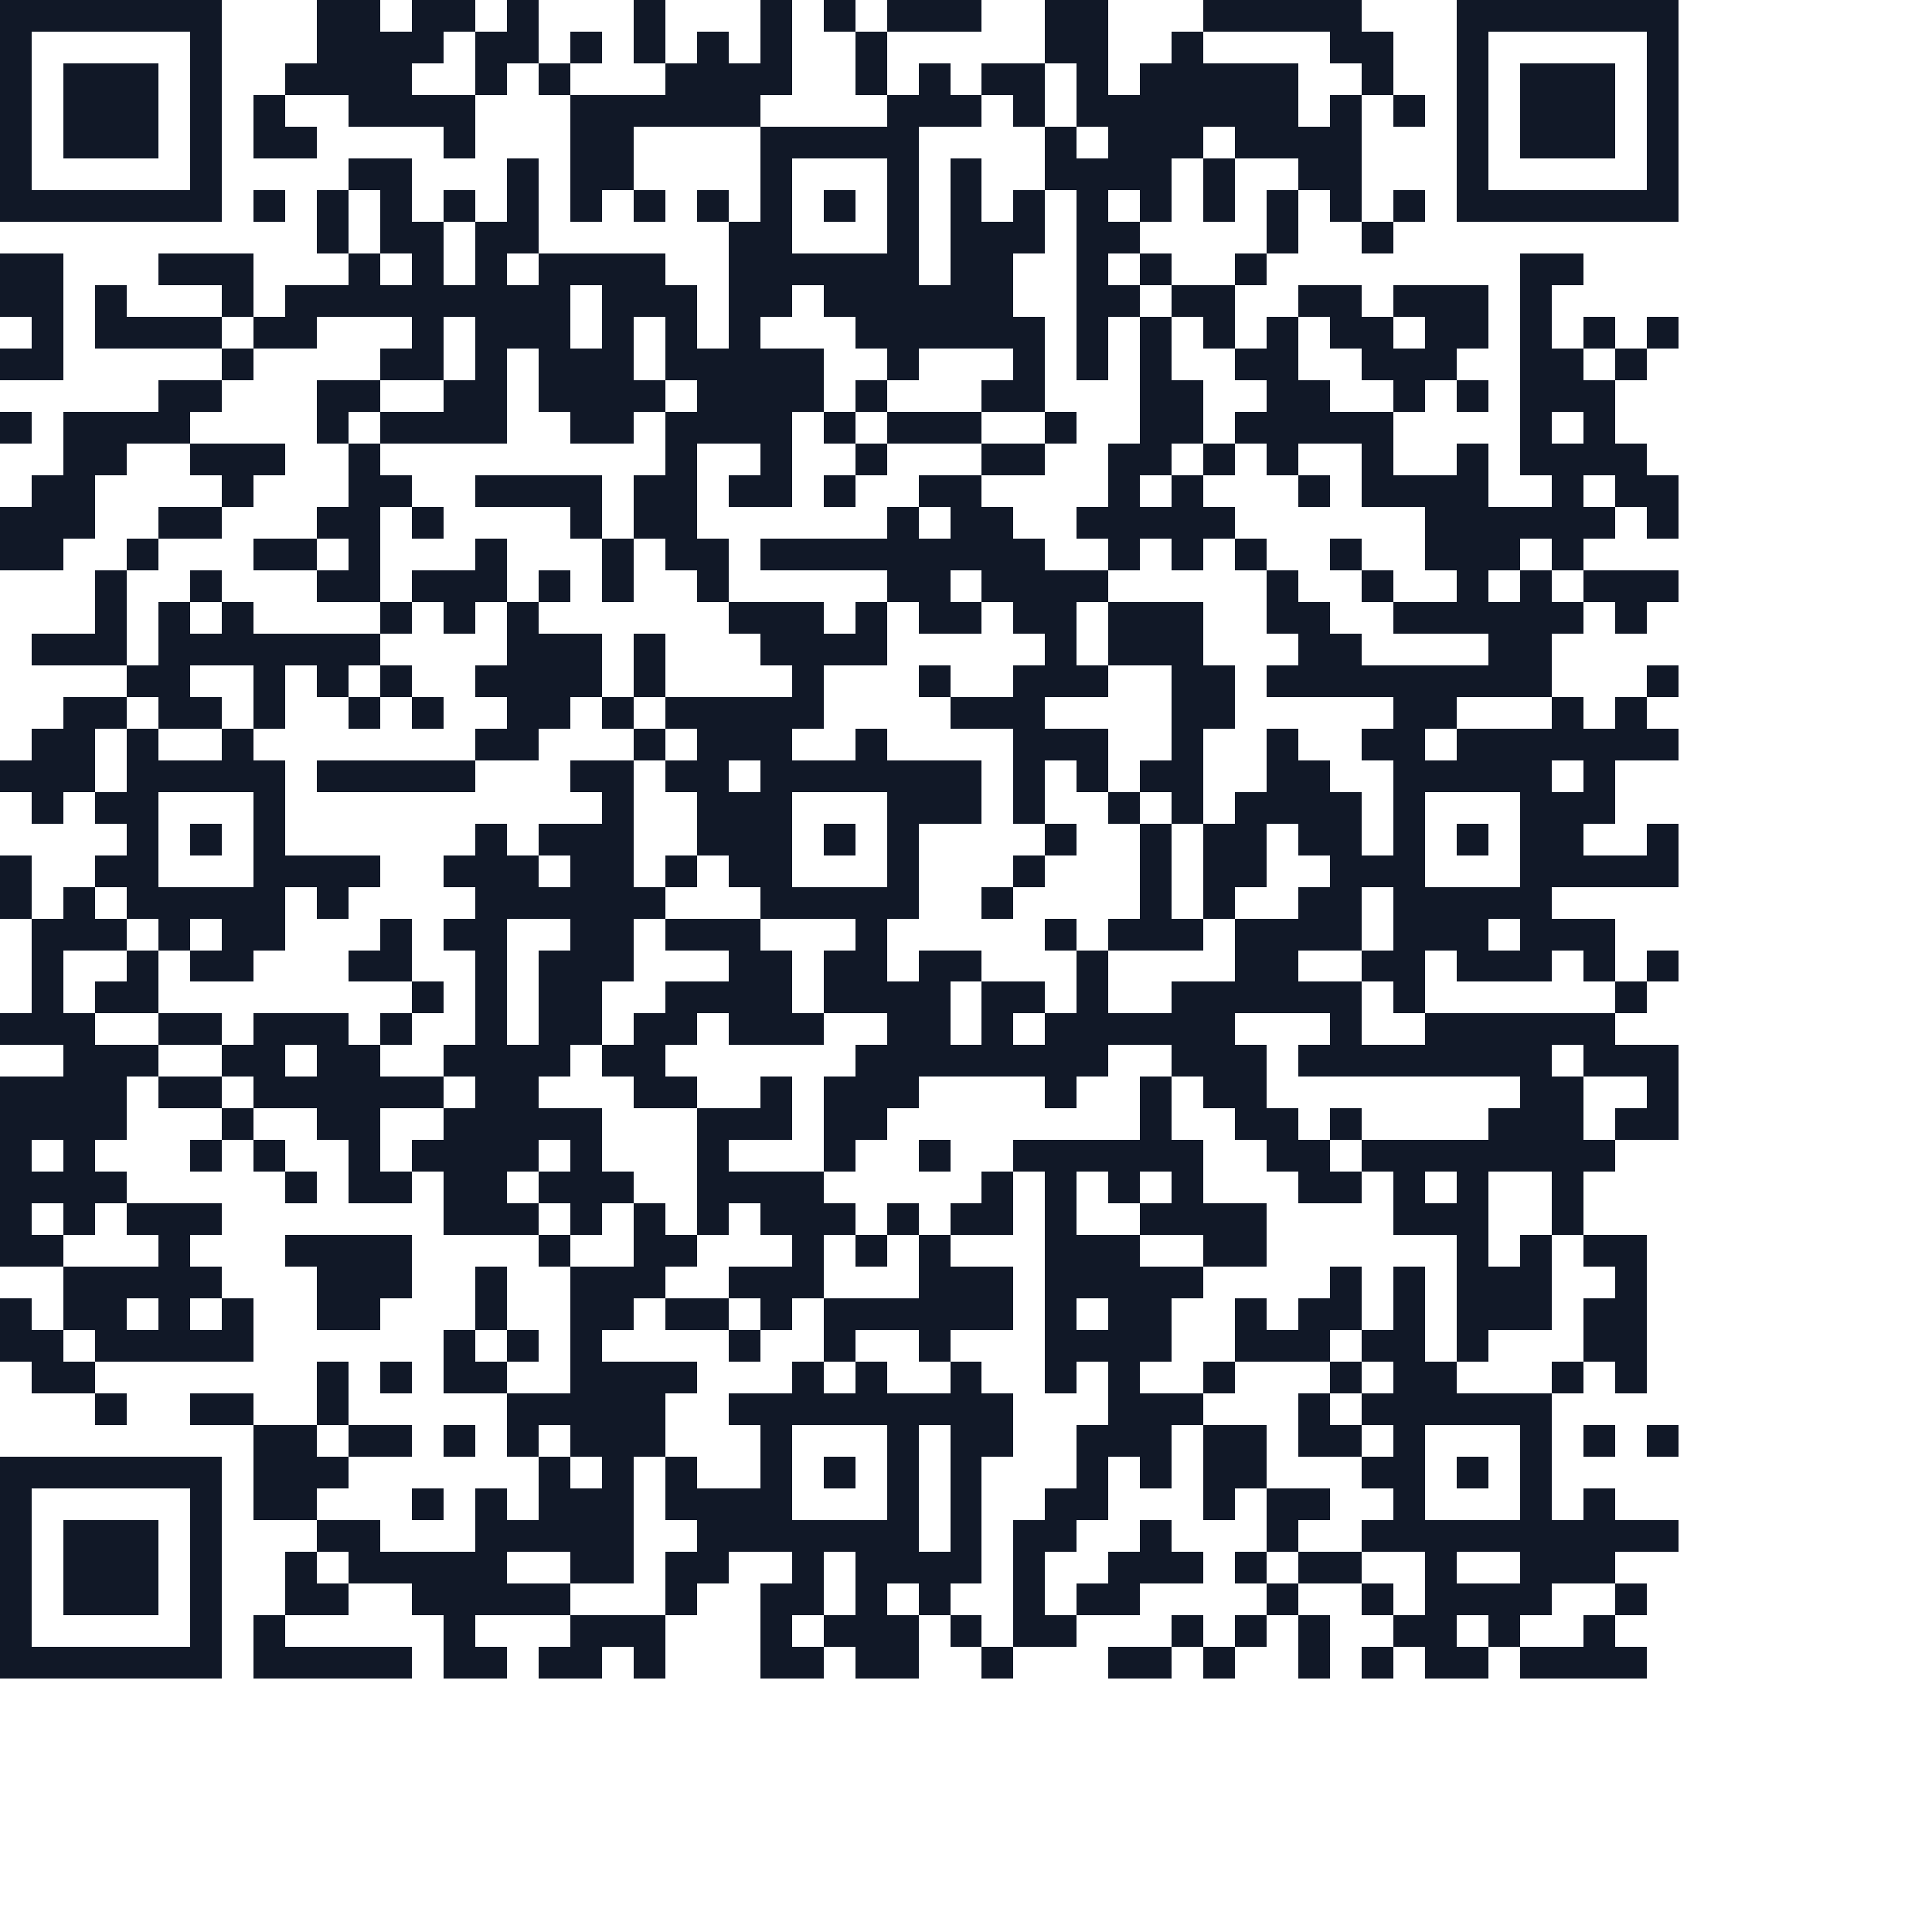
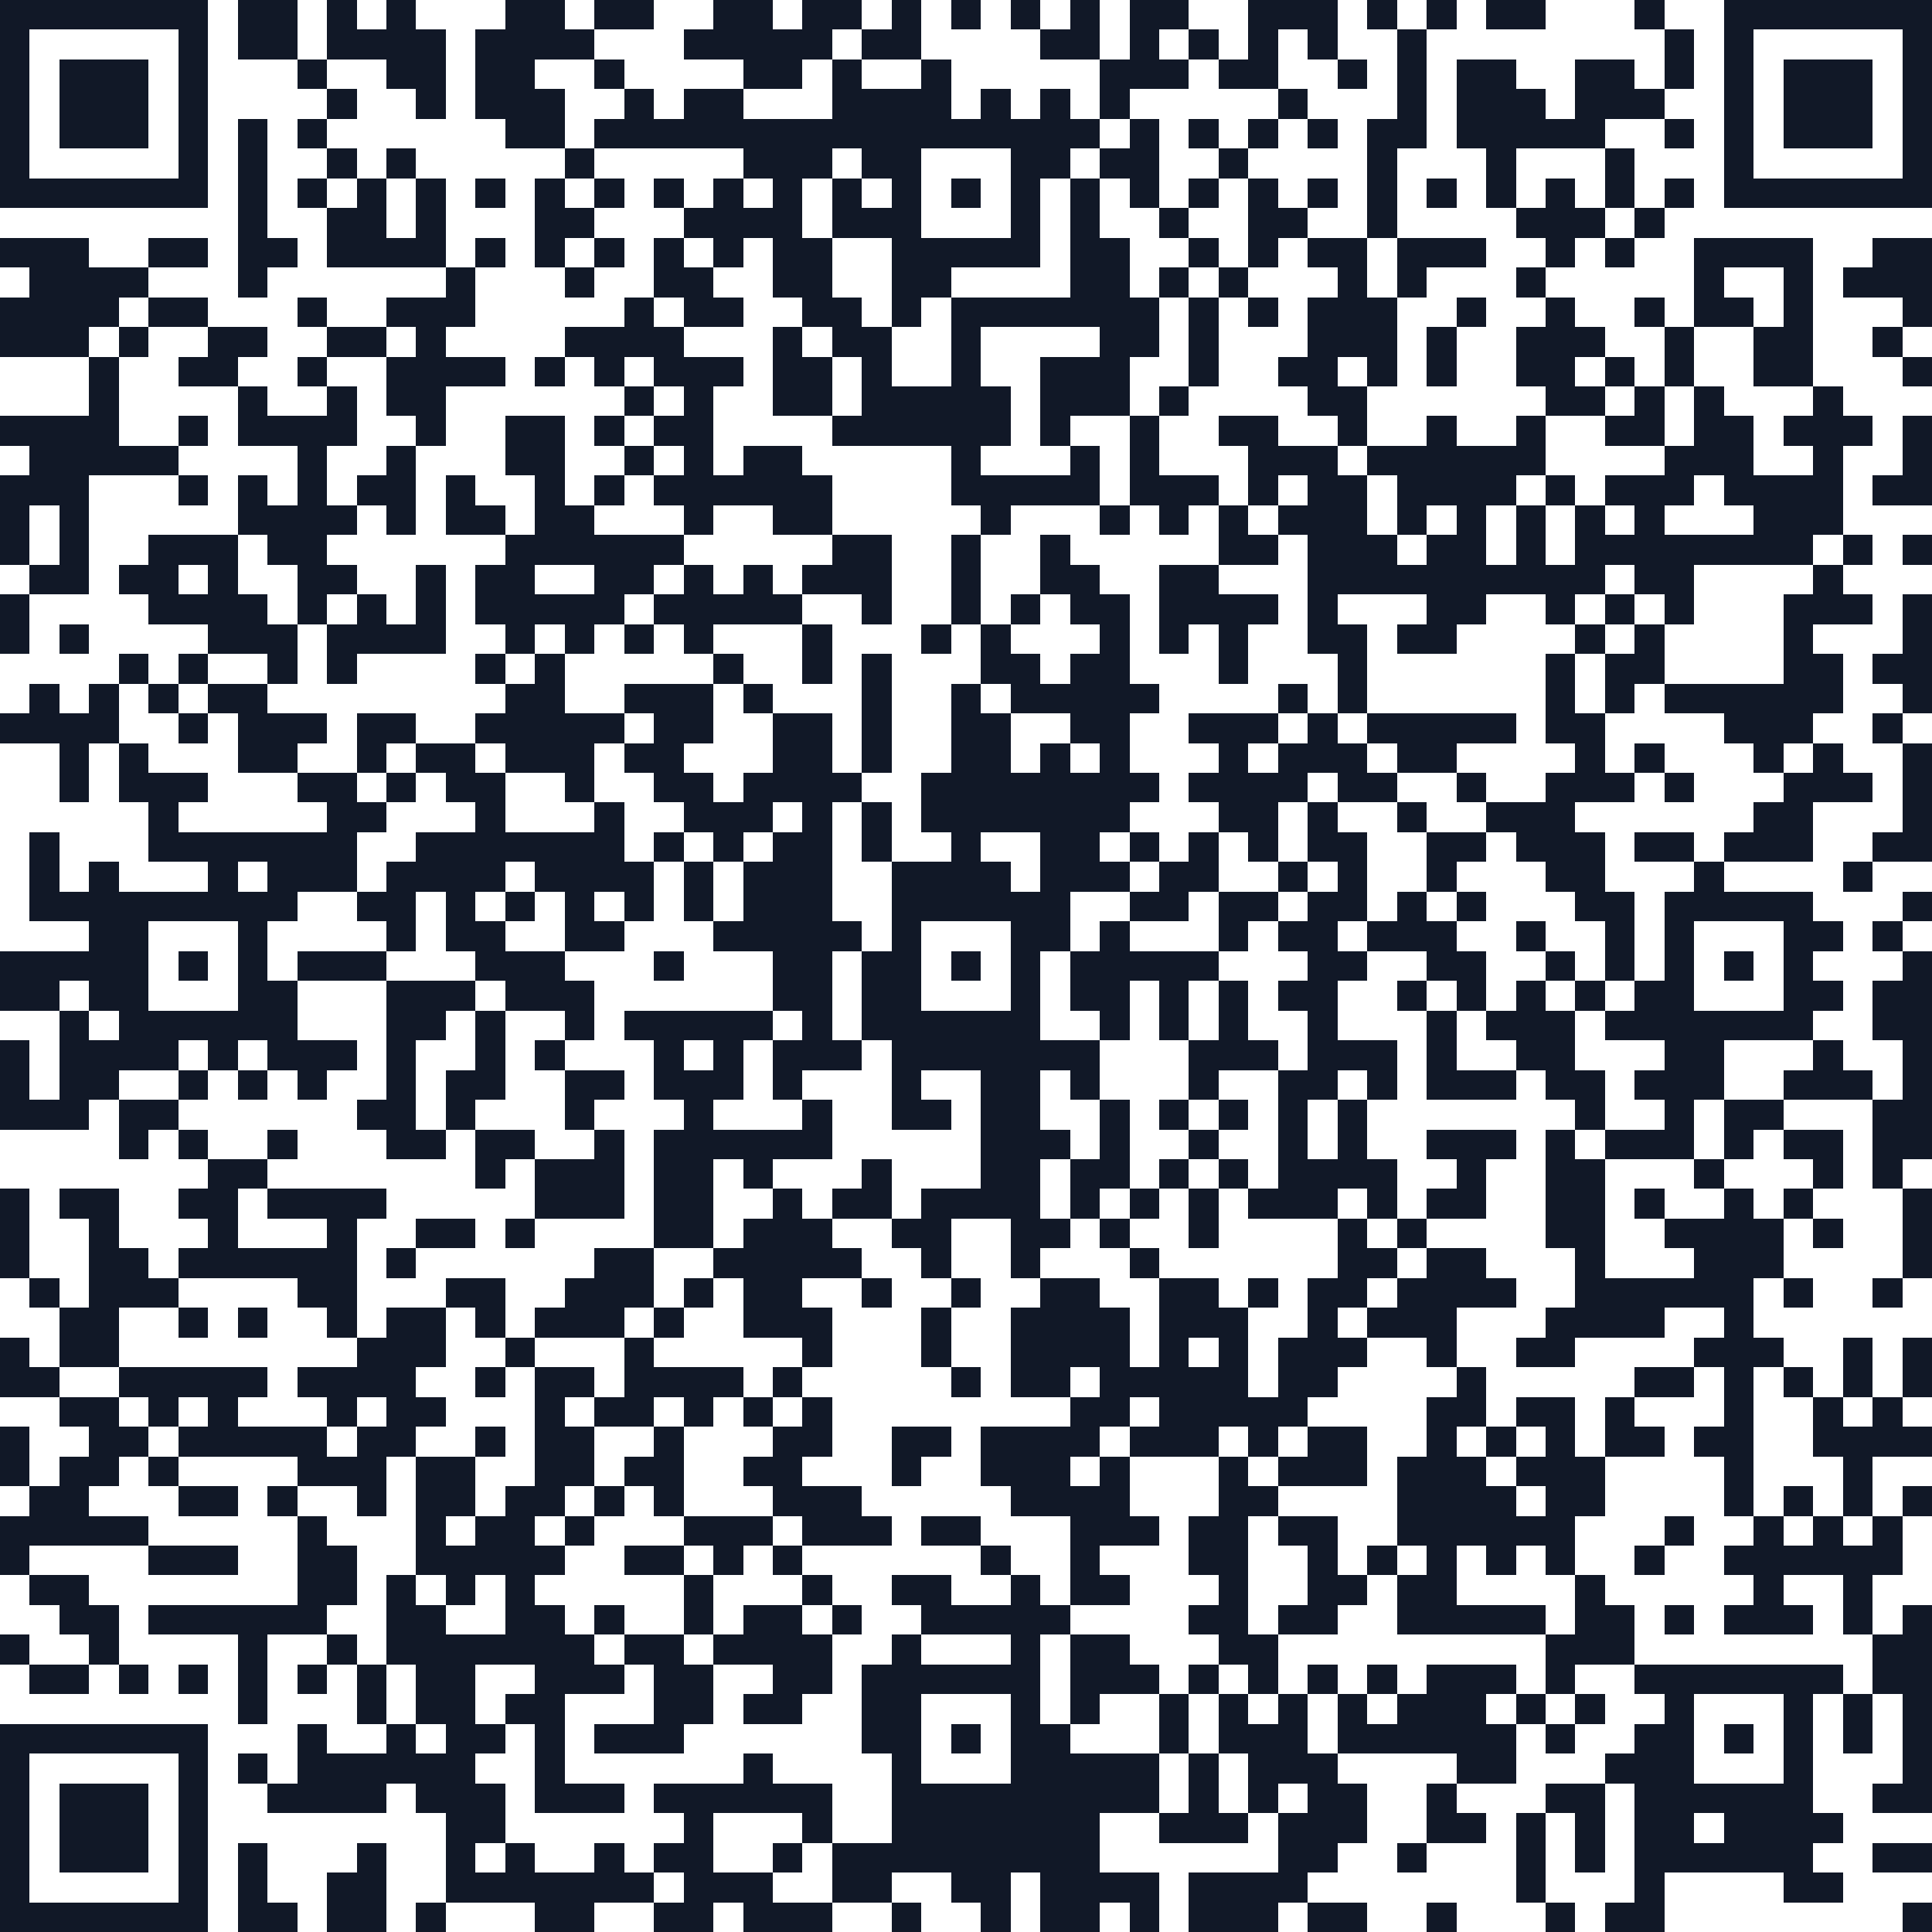
- <svg xmlns="http://www.w3.org/2000/svg" viewBox="0 0 61 61" shape-rendering="crispEdges" role="img" aria-label="vCard QR code for Marcos Thomassen Povoa">
-   <rect width="61" height="61" fill="#fff" />
-   <path d="M0 0h7v1h-7zM10 0h2v1h-2zM13 0h2v1h-2zM16 0h1v1h-1zM20 0h1v1h-1zM24 0h1v1h-1zM26 0h1v1h-1zM28 0h3v1h-3zM33 0h2v1h-2zM38 0h5v1h-5zM46 0h7v1h-7zM0 1h1v1h-1zM6 1h1v1h-1zM10 1h4v1h-4zM15 1h2v1h-2zM18 1h1v1h-1zM20 1h1v1h-1zM22 1h1v1h-1zM24 1h1v1h-1zM27 1h1v1h-1zM33 1h2v1h-2zM37 1h1v1h-1zM42 1h2v1h-2zM46 1h1v1h-1zM52 1h1v1h-1zM0 2h1v1h-1zM2 2h3v1h-3zM6 2h1v1h-1zM9 2h4v1h-4zM15 2h1v1h-1zM17 2h1v1h-1zM21 2h4v1h-4zM27 2h1v1h-1zM29 2h1v1h-1zM31 2h2v1h-2zM34 2h1v1h-1zM36 2h5v1h-5zM43 2h1v1h-1zM46 2h1v1h-1zM48 2h3v1h-3zM52 2h1v1h-1zM0 3h1v1h-1zM2 3h3v1h-3zM6 3h1v1h-1zM8 3h1v1h-1zM11 3h4v1h-4zM18 3h6v1h-6zM28 3h3v1h-3zM32 3h1v1h-1zM34 3h7v1h-7zM42 3h1v1h-1zM44 3h1v1h-1zM46 3h1v1h-1zM48 3h3v1h-3zM52 3h1v1h-1zM0 4h1v1h-1zM2 4h3v1h-3zM6 4h1v1h-1zM8 4h2v1h-2zM14 4h1v1h-1zM18 4h2v1h-2zM24 4h5v1h-5zM33 4h1v1h-1zM35 4h3v1h-3zM39 4h4v1h-4zM46 4h1v1h-1zM48 4h3v1h-3zM52 4h1v1h-1zM0 5h1v1h-1zM6 5h1v1h-1zM11 5h2v1h-2zM16 5h1v1h-1zM18 5h2v1h-2zM24 5h1v1h-1zM28 5h1v1h-1zM30 5h1v1h-1zM33 5h4v1h-4zM38 5h1v1h-1zM41 5h2v1h-2zM46 5h1v1h-1zM52 5h1v1h-1zM0 6h7v1h-7zM8 6h1v1h-1zM10 6h1v1h-1zM12 6h1v1h-1zM14 6h1v1h-1zM16 6h1v1h-1zM18 6h1v1h-1zM20 6h1v1h-1zM22 6h1v1h-1zM24 6h1v1h-1zM26 6h1v1h-1zM28 6h1v1h-1zM30 6h1v1h-1zM32 6h1v1h-1zM34 6h1v1h-1zM36 6h1v1h-1zM38 6h1v1h-1zM40 6h1v1h-1zM42 6h1v1h-1zM44 6h1v1h-1zM46 6h7v1h-7zM10 7h1v1h-1zM12 7h2v1h-2zM15 7h2v1h-2zM23 7h2v1h-2zM28 7h1v1h-1zM30 7h3v1h-3zM34 7h2v1h-2zM40 7h1v1h-1zM43 7h1v1h-1zM0 8h2v1h-2zM5 8h3v1h-3zM11 8h1v1h-1zM13 8h1v1h-1zM15 8h1v1h-1zM17 8h4v1h-4zM23 8h6v1h-6zM30 8h2v1h-2zM34 8h1v1h-1zM36 8h1v1h-1zM39 8h1v1h-1zM48 8h2v1h-2zM0 9h2v1h-2zM3 9h1v1h-1zM7 9h1v1h-1zM9 9h9v1h-9zM19 9h3v1h-3zM23 9h2v1h-2zM26 9h6v1h-6zM34 9h2v1h-2zM37 9h2v1h-2zM41 9h2v1h-2zM44 9h3v1h-3zM48 9h1v1h-1zM1 10h1v1h-1zM3 10h4v1h-4zM8 10h2v1h-2zM13 10h1v1h-1zM15 10h3v1h-3zM19 10h1v1h-1zM21 10h1v1h-1zM23 10h1v1h-1zM27 10h6v1h-6zM34 10h1v1h-1zM36 10h1v1h-1zM38 10h1v1h-1zM40 10h1v1h-1zM42 10h2v1h-2zM45 10h2v1h-2zM48 10h1v1h-1zM50 10h1v1h-1zM52 10h1v1h-1zM0 11h2v1h-2zM7 11h1v1h-1zM12 11h2v1h-2zM15 11h1v1h-1zM17 11h3v1h-3zM21 11h5v1h-5zM28 11h1v1h-1zM32 11h1v1h-1zM34 11h1v1h-1zM36 11h1v1h-1zM39 11h2v1h-2zM43 11h3v1h-3zM48 11h2v1h-2zM51 11h1v1h-1zM5 12h2v1h-2zM10 12h2v1h-2zM14 12h2v1h-2zM17 12h4v1h-4zM22 12h4v1h-4zM27 12h1v1h-1zM31 12h2v1h-2zM36 12h2v1h-2zM40 12h2v1h-2zM44 12h1v1h-1zM46 12h1v1h-1zM48 12h3v1h-3zM0 13h1v1h-1zM2 13h4v1h-4zM10 13h1v1h-1zM12 13h4v1h-4zM18 13h2v1h-2zM21 13h4v1h-4zM26 13h1v1h-1zM28 13h3v1h-3zM33 13h1v1h-1zM36 13h2v1h-2zM39 13h5v1h-5zM48 13h1v1h-1zM50 13h1v1h-1zM2 14h2v1h-2zM6 14h3v1h-3zM11 14h1v1h-1zM21 14h1v1h-1zM24 14h1v1h-1zM27 14h1v1h-1zM31 14h2v1h-2zM35 14h2v1h-2zM38 14h1v1h-1zM40 14h1v1h-1zM43 14h1v1h-1zM46 14h1v1h-1zM48 14h4v1h-4zM1 15h2v1h-2zM7 15h1v1h-1zM11 15h2v1h-2zM15 15h4v1h-4zM20 15h2v1h-2zM23 15h2v1h-2zM26 15h1v1h-1zM29 15h2v1h-2zM35 15h1v1h-1zM37 15h1v1h-1zM41 15h1v1h-1zM43 15h4v1h-4zM49 15h1v1h-1zM51 15h2v1h-2zM0 16h3v1h-3zM5 16h2v1h-2zM10 16h2v1h-2zM13 16h1v1h-1zM18 16h1v1h-1zM20 16h2v1h-2zM28 16h1v1h-1zM30 16h2v1h-2zM34 16h5v1h-5zM45 16h6v1h-6zM52 16h1v1h-1zM0 17h2v1h-2zM4 17h1v1h-1zM8 17h2v1h-2zM11 17h1v1h-1zM15 17h1v1h-1zM19 17h1v1h-1zM21 17h2v1h-2zM24 17h9v1h-9zM35 17h1v1h-1zM37 17h1v1h-1zM39 17h1v1h-1zM42 17h1v1h-1zM45 17h3v1h-3zM49 17h1v1h-1zM3 18h1v1h-1zM6 18h1v1h-1zM10 18h2v1h-2zM13 18h3v1h-3zM17 18h1v1h-1zM19 18h1v1h-1zM22 18h1v1h-1zM28 18h2v1h-2zM31 18h4v1h-4zM40 18h1v1h-1zM43 18h1v1h-1zM46 18h1v1h-1zM48 18h1v1h-1zM50 18h3v1h-3zM3 19h1v1h-1zM5 19h1v1h-1zM7 19h1v1h-1zM12 19h1v1h-1zM14 19h1v1h-1zM16 19h1v1h-1zM23 19h3v1h-3zM27 19h1v1h-1zM29 19h2v1h-2zM32 19h2v1h-2zM35 19h3v1h-3zM40 19h2v1h-2zM44 19h6v1h-6zM51 19h1v1h-1zM1 20h3v1h-3zM5 20h7v1h-7zM16 20h3v1h-3zM20 20h1v1h-1zM24 20h4v1h-4zM33 20h1v1h-1zM35 20h3v1h-3zM41 20h2v1h-2zM47 20h2v1h-2zM4 21h2v1h-2zM8 21h1v1h-1zM10 21h1v1h-1zM12 21h1v1h-1zM15 21h4v1h-4zM20 21h1v1h-1zM25 21h1v1h-1zM29 21h1v1h-1zM32 21h3v1h-3zM37 21h2v1h-2zM40 21h9v1h-9zM52 21h1v1h-1zM2 22h2v1h-2zM5 22h2v1h-2zM8 22h1v1h-1zM11 22h1v1h-1zM13 22h1v1h-1zM16 22h2v1h-2zM19 22h1v1h-1zM21 22h5v1h-5zM30 22h3v1h-3zM37 22h2v1h-2zM44 22h2v1h-2zM49 22h1v1h-1zM51 22h1v1h-1zM1 23h2v1h-2zM4 23h1v1h-1zM7 23h1v1h-1zM15 23h2v1h-2zM20 23h1v1h-1zM22 23h3v1h-3zM27 23h1v1h-1zM32 23h3v1h-3zM37 23h1v1h-1zM40 23h1v1h-1zM43 23h2v1h-2zM46 23h7v1h-7zM0 24h3v1h-3zM4 24h5v1h-5zM10 24h5v1h-5zM18 24h2v1h-2zM21 24h2v1h-2zM24 24h7v1h-7zM32 24h1v1h-1zM34 24h1v1h-1zM36 24h2v1h-2zM40 24h2v1h-2zM44 24h5v1h-5zM50 24h1v1h-1zM1 25h1v1h-1zM3 25h2v1h-2zM8 25h1v1h-1zM19 25h1v1h-1zM22 25h3v1h-3zM28 25h3v1h-3zM32 25h1v1h-1zM35 25h1v1h-1zM37 25h1v1h-1zM39 25h4v1h-4zM44 25h1v1h-1zM48 25h3v1h-3zM4 26h1v1h-1zM6 26h1v1h-1zM8 26h1v1h-1zM15 26h1v1h-1zM17 26h3v1h-3zM22 26h3v1h-3zM26 26h1v1h-1zM28 26h1v1h-1zM33 26h1v1h-1zM36 26h1v1h-1zM38 26h2v1h-2zM41 26h2v1h-2zM44 26h1v1h-1zM46 26h1v1h-1zM48 26h2v1h-2zM52 26h1v1h-1zM0 27h1v1h-1zM3 27h2v1h-2zM8 27h4v1h-4zM14 27h3v1h-3zM18 27h2v1h-2zM21 27h1v1h-1zM23 27h2v1h-2zM28 27h1v1h-1zM32 27h1v1h-1zM36 27h1v1h-1zM38 27h2v1h-2zM42 27h3v1h-3zM48 27h5v1h-5zM0 28h1v1h-1zM2 28h1v1h-1zM4 28h5v1h-5zM10 28h1v1h-1zM15 28h6v1h-6zM24 28h5v1h-5zM31 28h1v1h-1zM36 28h1v1h-1zM38 28h1v1h-1zM41 28h2v1h-2zM44 28h5v1h-5zM1 29h3v1h-3zM5 29h1v1h-1zM7 29h2v1h-2zM12 29h1v1h-1zM14 29h2v1h-2zM18 29h2v1h-2zM21 29h3v1h-3zM27 29h1v1h-1zM33 29h1v1h-1zM35 29h3v1h-3zM39 29h4v1h-4zM44 29h3v1h-3zM48 29h3v1h-3zM1 30h1v1h-1zM4 30h1v1h-1zM6 30h2v1h-2zM11 30h2v1h-2zM15 30h1v1h-1zM17 30h3v1h-3zM23 30h2v1h-2zM26 30h2v1h-2zM29 30h2v1h-2zM34 30h1v1h-1zM39 30h2v1h-2zM43 30h2v1h-2zM46 30h3v1h-3zM50 30h1v1h-1zM52 30h1v1h-1zM1 31h1v1h-1zM3 31h2v1h-2zM13 31h1v1h-1zM15 31h1v1h-1zM17 31h2v1h-2zM21 31h4v1h-4zM26 31h4v1h-4zM31 31h2v1h-2zM34 31h1v1h-1zM37 31h6v1h-6zM44 31h1v1h-1zM51 31h1v1h-1zM0 32h3v1h-3zM5 32h2v1h-2zM8 32h3v1h-3zM12 32h1v1h-1zM15 32h1v1h-1zM17 32h2v1h-2zM20 32h2v1h-2zM23 32h3v1h-3zM28 32h2v1h-2zM31 32h1v1h-1zM33 32h6v1h-6zM42 32h1v1h-1zM45 32h6v1h-6zM2 33h3v1h-3zM7 33h2v1h-2zM10 33h2v1h-2zM14 33h4v1h-4zM19 33h2v1h-2zM27 33h8v1h-8zM37 33h3v1h-3zM41 33h8v1h-8zM50 33h3v1h-3zM0 34h4v1h-4zM5 34h2v1h-2zM8 34h6v1h-6zM15 34h2v1h-2zM20 34h2v1h-2zM24 34h1v1h-1zM26 34h3v1h-3zM33 34h1v1h-1zM36 34h1v1h-1zM38 34h2v1h-2zM48 34h2v1h-2zM52 34h1v1h-1zM0 35h4v1h-4zM7 35h1v1h-1zM10 35h2v1h-2zM14 35h5v1h-5zM22 35h3v1h-3zM26 35h2v1h-2zM36 35h1v1h-1zM39 35h2v1h-2zM42 35h1v1h-1zM47 35h3v1h-3zM51 35h2v1h-2zM0 36h1v1h-1zM2 36h1v1h-1zM6 36h1v1h-1zM8 36h1v1h-1zM11 36h1v1h-1zM13 36h4v1h-4zM18 36h1v1h-1zM22 36h1v1h-1zM26 36h1v1h-1zM29 36h1v1h-1zM32 36h6v1h-6zM40 36h2v1h-2zM43 36h8v1h-8zM0 37h4v1h-4zM9 37h1v1h-1zM11 37h2v1h-2zM14 37h2v1h-2zM17 37h3v1h-3zM22 37h4v1h-4zM31 37h1v1h-1zM33 37h1v1h-1zM35 37h1v1h-1zM37 37h1v1h-1zM41 37h2v1h-2zM44 37h1v1h-1zM46 37h1v1h-1zM49 37h1v1h-1zM0 38h1v1h-1zM2 38h1v1h-1zM4 38h3v1h-3zM14 38h3v1h-3zM18 38h1v1h-1zM20 38h1v1h-1zM22 38h1v1h-1zM24 38h3v1h-3zM28 38h1v1h-1zM30 38h2v1h-2zM33 38h1v1h-1zM36 38h4v1h-4zM44 38h3v1h-3zM49 38h1v1h-1zM0 39h2v1h-2zM5 39h1v1h-1zM9 39h4v1h-4zM17 39h1v1h-1zM20 39h2v1h-2zM25 39h1v1h-1zM27 39h1v1h-1zM29 39h1v1h-1zM33 39h3v1h-3zM38 39h2v1h-2zM46 39h1v1h-1zM48 39h1v1h-1zM50 39h2v1h-2zM2 40h5v1h-5zM10 40h3v1h-3zM15 40h1v1h-1zM18 40h3v1h-3zM23 40h3v1h-3zM29 40h3v1h-3zM33 40h5v1h-5zM42 40h1v1h-1zM44 40h1v1h-1zM46 40h3v1h-3zM51 40h1v1h-1zM0 41h1v1h-1zM2 41h2v1h-2zM5 41h1v1h-1zM7 41h1v1h-1zM10 41h2v1h-2zM15 41h1v1h-1zM18 41h2v1h-2zM21 41h2v1h-2zM24 41h1v1h-1zM26 41h6v1h-6zM33 41h1v1h-1zM35 41h2v1h-2zM39 41h1v1h-1zM41 41h2v1h-2zM44 41h1v1h-1zM46 41h3v1h-3zM50 41h2v1h-2zM0 42h2v1h-2zM3 42h5v1h-5zM14 42h1v1h-1zM16 42h1v1h-1zM18 42h1v1h-1zM23 42h1v1h-1zM26 42h1v1h-1zM29 42h1v1h-1zM33 42h4v1h-4zM39 42h3v1h-3zM43 42h2v1h-2zM46 42h1v1h-1zM50 42h2v1h-2zM1 43h2v1h-2zM10 43h1v1h-1zM12 43h1v1h-1zM14 43h2v1h-2zM18 43h4v1h-4zM25 43h1v1h-1zM27 43h1v1h-1zM30 43h1v1h-1zM33 43h1v1h-1zM35 43h1v1h-1zM38 43h1v1h-1zM42 43h1v1h-1zM44 43h2v1h-2zM49 43h1v1h-1zM51 43h1v1h-1zM3 44h1v1h-1zM6 44h2v1h-2zM10 44h1v1h-1zM16 44h5v1h-5zM23 44h9v1h-9zM35 44h3v1h-3zM41 44h1v1h-1zM43 44h6v1h-6zM8 45h2v1h-2zM11 45h2v1h-2zM14 45h1v1h-1zM16 45h1v1h-1zM18 45h3v1h-3zM24 45h1v1h-1zM28 45h1v1h-1zM30 45h2v1h-2zM34 45h3v1h-3zM38 45h2v1h-2zM41 45h2v1h-2zM44 45h1v1h-1zM48 45h1v1h-1zM50 45h1v1h-1zM52 45h1v1h-1zM0 46h7v1h-7zM8 46h3v1h-3zM17 46h1v1h-1zM19 46h1v1h-1zM21 46h1v1h-1zM24 46h1v1h-1zM26 46h1v1h-1zM28 46h1v1h-1zM30 46h1v1h-1zM34 46h1v1h-1zM36 46h1v1h-1zM38 46h2v1h-2zM43 46h2v1h-2zM46 46h1v1h-1zM48 46h1v1h-1zM0 47h1v1h-1zM6 47h1v1h-1zM8 47h2v1h-2zM13 47h1v1h-1zM15 47h1v1h-1zM17 47h3v1h-3zM21 47h4v1h-4zM28 47h1v1h-1zM30 47h1v1h-1zM33 47h2v1h-2zM38 47h1v1h-1zM40 47h2v1h-2zM44 47h1v1h-1zM48 47h1v1h-1zM50 47h1v1h-1zM0 48h1v1h-1zM2 48h3v1h-3zM6 48h1v1h-1zM10 48h2v1h-2zM15 48h5v1h-5zM22 48h7v1h-7zM30 48h1v1h-1zM32 48h2v1h-2zM36 48h1v1h-1zM40 48h1v1h-1zM43 48h10v1h-10zM0 49h1v1h-1zM2 49h3v1h-3zM6 49h1v1h-1zM9 49h1v1h-1zM11 49h5v1h-5zM18 49h2v1h-2zM21 49h2v1h-2zM25 49h1v1h-1zM27 49h4v1h-4zM32 49h1v1h-1zM35 49h3v1h-3zM39 49h1v1h-1zM41 49h2v1h-2zM45 49h1v1h-1zM48 49h3v1h-3zM0 50h1v1h-1zM2 50h3v1h-3zM6 50h1v1h-1zM9 50h2v1h-2zM13 50h5v1h-5zM21 50h1v1h-1zM24 50h2v1h-2zM27 50h1v1h-1zM29 50h1v1h-1zM32 50h1v1h-1zM34 50h2v1h-2zM40 50h1v1h-1zM43 50h1v1h-1zM45 50h4v1h-4zM51 50h1v1h-1zM0 51h1v1h-1zM6 51h1v1h-1zM8 51h1v1h-1zM14 51h1v1h-1zM18 51h3v1h-3zM24 51h1v1h-1zM26 51h3v1h-3zM30 51h1v1h-1zM32 51h2v1h-2zM37 51h1v1h-1zM39 51h1v1h-1zM41 51h1v1h-1zM44 51h2v1h-2zM47 51h1v1h-1zM50 51h1v1h-1zM0 52h7v1h-7zM8 52h5v1h-5zM14 52h2v1h-2zM17 52h2v1h-2zM20 52h1v1h-1zM24 52h2v1h-2zM27 52h2v1h-2zM31 52h1v1h-1zM35 52h2v1h-2zM38 52h1v1h-1zM41 52h1v1h-1zM43 52h1v1h-1zM45 52h2v1h-2zM48 52h4v1h-4z" fill="#111827" />
+ <svg xmlns="http://www.w3.org/2000/svg" viewBox="0 0 65 65" shape-rendering="crispEdges" role="img" aria-label="vCard QR code for Marcos Thomassen Povoa">
+   <rect width="65" height="65" fill="#fff" />
+   <path d="M0 0h7v1h-7zM8 0h2v1h-2zM11 0h1v1h-1zM13 0h1v1h-1zM17 0h2v1h-2zM20 0h2v1h-2zM24 0h2v1h-2zM27 0h2v1h-2zM30 0h1v1h-1zM32 0h1v1h-1zM34 0h1v1h-1zM36 0h1v1h-1zM38 0h2v1h-2zM42 0h3v1h-3zM46 0h1v1h-1zM48 0h1v1h-1zM50 0h2v1h-2zM55 0h1v1h-1zM58 0h7v1h-7zM0 1h1v1h-1zM6 1h1v1h-1zM8 1h2v1h-2zM11 1h4v1h-4zM16 1h4v1h-4zM23 1h5v1h-5zM29 1h2v1h-2zM35 1h2v1h-2zM38 1h1v1h-1zM40 1h1v1h-1zM42 1h1v1h-1zM44 1h1v1h-1zM47 1h1v1h-1zM56 1h1v1h-1zM58 1h1v1h-1zM64 1h1v1h-1zM0 2h1v1h-1zM2 2h3v1h-3zM6 2h1v1h-1zM10 2h1v1h-1zM13 2h2v1h-2zM16 2h2v1h-2zM20 2h1v1h-1zM25 2h2v1h-2zM28 2h1v1h-1zM31 2h1v1h-1zM37 2h3v1h-3zM41 2h2v1h-2zM45 2h1v1h-1zM47 2h1v1h-1zM49 2h2v1h-2zM53 2h2v1h-2zM56 2h1v1h-1zM58 2h1v1h-1zM60 2h3v1h-3zM64 2h1v1h-1zM0 3h1v1h-1zM2 3h3v1h-3zM6 3h1v1h-1zM11 3h1v1h-1zM14 3h1v1h-1zM16 3h3v1h-3zM21 3h1v1h-1zM23 3h2v1h-2zM28 3h4v1h-4zM33 3h1v1h-1zM35 3h1v1h-1zM37 3h1v1h-1zM43 3h1v1h-1zM47 3h1v1h-1zM49 3h3v1h-3zM53 3h3v1h-3zM58 3h1v1h-1zM60 3h3v1h-3zM64 3h1v1h-1zM0 4h1v1h-1zM2 4h3v1h-3zM6 4h1v1h-1zM8 4h1v1h-1zM10 4h1v1h-1zM17 4h2v1h-2zM20 4h17v1h-17zM38 4h1v1h-1zM40 4h1v1h-1zM42 4h1v1h-1zM44 4h1v1h-1zM46 4h2v1h-2zM49 4h5v1h-5zM56 4h1v1h-1zM58 4h1v1h-1zM60 4h3v1h-3zM64 4h1v1h-1zM0 5h1v1h-1zM6 5h1v1h-1zM8 5h1v1h-1zM11 5h1v1h-1zM13 5h1v1h-1zM19 5h1v1h-1zM25 5h3v1h-3zM29 5h2v1h-2zM34 5h2v1h-2zM37 5h2v1h-2zM41 5h1v1h-1zM46 5h1v1h-1zM50 5h1v1h-1zM54 5h1v1h-1zM58 5h1v1h-1zM64 5h1v1h-1zM0 6h7v1h-7zM8 6h1v1h-1zM10 6h1v1h-1zM12 6h1v1h-1zM14 6h1v1h-1zM16 6h1v1h-1zM18 6h1v1h-1zM20 6h1v1h-1zM22 6h1v1h-1zM24 6h1v1h-1zM26 6h1v1h-1zM28 6h1v1h-1zM30 6h1v1h-1zM32 6h1v1h-1zM34 6h1v1h-1zM36 6h1v1h-1zM38 6h1v1h-1zM40 6h1v1h-1zM42 6h1v1h-1zM44 6h1v1h-1zM46 6h1v1h-1zM48 6h1v1h-1zM50 6h1v1h-1zM52 6h1v1h-1zM54 6h1v1h-1zM56 6h1v1h-1zM58 6h7v1h-7zM8 7h1v1h-1zM11 7h2v1h-2zM14 7h1v1h-1zM18 7h2v1h-2zM23 7h4v1h-4zM28 7h3v1h-3zM34 7h1v1h-1zM36 7h1v1h-1zM39 7h1v1h-1zM42 7h2v1h-2zM46 7h1v1h-1zM51 7h3v1h-3zM55 7h1v1h-1zM0 8h3v1h-3zM5 8h2v1h-2zM8 8h2v1h-2zM11 8h4v1h-4zM16 8h1v1h-1zM18 8h1v1h-1zM20 8h1v1h-1zM22 8h1v1h-1zM24 8h1v1h-1zM26 8h2v1h-2zM30 8h5v1h-5zM36 8h2v1h-2zM40 8h1v1h-1zM42 8h1v1h-1zM44 8h2v1h-2zM47 8h3v1h-3zM52 8h1v1h-1zM54 8h1v1h-1zM57 8h4v1h-4zM63 8h2v1h-2zM1 9h4v1h-4zM8 9h1v1h-1zM15 9h1v1h-1zM19 9h1v1h-1zM22 9h2v1h-2zM26 9h2v1h-2zM30 9h2v1h-2zM36 9h2v1h-2zM39 9h1v1h-1zM41 9h1v1h-1zM45 9h1v1h-1zM47 9h1v1h-1zM51 9h1v1h-1zM57 9h1v1h-1zM60 9h1v1h-1zM62 9h3v1h-3zM0 10h4v1h-4zM5 10h2v1h-2zM10 10h1v1h-1zM13 10h3v1h-3zM21 10h1v1h-1zM23 10h2v1h-2zM27 10h2v1h-2zM30 10h1v1h-1zM32 10h7v1h-7zM40 10h1v1h-1zM42 10h1v1h-1zM44 10h3v1h-3zM49 10h1v1h-1zM52 10h1v1h-1zM55 10h1v1h-1zM57 10h2v1h-2zM60 10h1v1h-1zM64 10h1v1h-1zM0 11h3v1h-3zM4 11h1v1h-1zM7 11h2v1h-2zM11 11h2v1h-2zM14 11h1v1h-1zM19 11h4v1h-4zM26 11h1v1h-1zM28 11h2v1h-2zM32 11h1v1h-1zM37 11h2v1h-2zM40 11h1v1h-1zM44 11h3v1h-3zM48 11h1v1h-1zM51 11h3v1h-3zM56 11h1v1h-1zM59 11h2v1h-2zM63 11h1v1h-1zM3 12h1v1h-1zM6 12h2v1h-2zM10 12h1v1h-1zM13 12h4v1h-4zM18 12h1v1h-1zM20 12h1v1h-1zM22 12h3v1h-3zM26 12h2v1h-2zM29 12h1v1h-1zM32 12h1v1h-1zM35 12h3v1h-3zM40 12h1v1h-1zM43 12h2v1h-2zM46 12h1v1h-1zM48 12h1v1h-1zM51 12h2v1h-2zM54 12h1v1h-1zM56 12h1v1h-1zM59 12h2v1h-2zM64 12h1v1h-1zM3 13h1v1h-1zM8 13h1v1h-1zM11 13h1v1h-1zM13 13h2v1h-2zM21 13h1v1h-1zM23 13h1v1h-1zM26 13h2v1h-2zM29 13h5v1h-5zM35 13h3v1h-3zM39 13h1v1h-1zM44 13h2v1h-2zM52 13h2v1h-2zM55 13h1v1h-1zM57 13h1v1h-1zM61 13h1v1h-1zM0 14h4v1h-4zM6 14h1v1h-1zM8 14h4v1h-4zM14 14h1v1h-1zM17 14h2v1h-2zM20 14h1v1h-1zM22 14h2v1h-2zM28 14h6v1h-6zM35 14h1v1h-1zM38 14h1v1h-1zM41 14h2v1h-2zM45 14h1v1h-1zM48 14h1v1h-1zM51 14h1v1h-1zM54 14h2v1h-2zM57 14h2v1h-2zM60 14h3v1h-3zM64 14h1v1h-1zM1 15h5v1h-5zM10 15h1v1h-1zM13 15h1v1h-1zM17 15h2v1h-2zM21 15h1v1h-1zM23 15h1v1h-1zM25 15h2v1h-2zM32 15h1v1h-1zM36 15h1v1h-1zM38 15h1v1h-1zM42 15h3v1h-3zM46 15h6v1h-6zM56 15h3v1h-3zM61 15h1v1h-1zM64 15h1v1h-1zM0 16h3v1h-3zM6 16h1v1h-1zM8 16h1v1h-1zM10 16h1v1h-1zM12 16h2v1h-2zM15 16h1v1h-1zM18 16h1v1h-1zM20 16h1v1h-1zM22 16h6v1h-6zM32 16h5v1h-5zM38 16h3v1h-3zM42 16h1v1h-1zM44 16h2v1h-2zM47 16h4v1h-4zM52 16h1v1h-1zM54 16h3v1h-3zM58 16h4v1h-4zM63 16h2v1h-2zM0 17h1v1h-1zM2 17h1v1h-1zM8 17h4v1h-4zM13 17h1v1h-1zM15 17h2v1h-2zM18 17h2v1h-2zM23 17h1v1h-1zM26 17h2v1h-2zM33 17h1v1h-1zM37 17h1v1h-1zM39 17h1v1h-1zM41 17h1v1h-1zM43 17h3v1h-3zM47 17h1v1h-1zM49 17h1v1h-1zM51 17h1v1h-1zM53 17h1v1h-1zM55 17h1v1h-1zM59 17h3v1h-3zM0 18h1v1h-1zM2 18h1v1h-1zM5 18h3v1h-3zM9 18h2v1h-2zM17 18h6v1h-6zM28 18h2v1h-2zM32 18h1v1h-1zM35 18h1v1h-1zM41 18h2v1h-2zM44 18h3v1h-3zM48 18h2v1h-2zM51 18h1v1h-1zM53 18h8v1h-8zM62 18h1v1h-1zM64 18h1v1h-1zM1 19h2v1h-2zM4 19h2v1h-2zM7 19h1v1h-1zM10 19h2v1h-2zM14 19h1v1h-1zM16 19h2v1h-2zM20 19h2v1h-2zM23 19h1v1h-1zM25 19h1v1h-1zM27 19h3v1h-3zM32 19h1v1h-1zM35 19h2v1h-2zM39 19h2v1h-2zM44 19h10v1h-10zM55 19h2v1h-2zM61 19h1v1h-1zM0 20h1v1h-1zM5 20h4v1h-4zM10 20h1v1h-1zM12 20h1v1h-1zM14 20h1v1h-1zM16 20h5v1h-5zM22 20h5v1h-5zM29 20h1v1h-1zM32 20h1v1h-1zM34 20h1v1h-1zM36 20h2v1h-2zM39 20h4v1h-4zM44 20h1v1h-1zM48 20h2v1h-2zM52 20h1v1h-1zM54 20h1v1h-1zM56 20h1v1h-1zM60 20h3v1h-3zM64 20h1v1h-1zM0 21h1v1h-1zM2 21h1v1h-1zM7 21h3v1h-3zM11 21h4v1h-4zM17 21h1v1h-1zM19 21h1v1h-1zM21 21h1v1h-1zM23 21h1v1h-1zM27 21h1v1h-1zM31 21h1v1h-1zM33 21h1v1h-1zM37 21h1v1h-1zM39 21h1v1h-1zM41 21h1v1h-1zM44 21h2v1h-2zM47 21h2v1h-2zM53 21h1v1h-1zM55 21h1v1h-1zM60 21h1v1h-1zM64 21h1v1h-1zM4 22h1v1h-1zM6 22h1v1h-1zM9 22h1v1h-1zM11 22h1v1h-1zM16 22h1v1h-1zM18 22h1v1h-1zM24 22h1v1h-1zM27 22h1v1h-1zM29 22h1v1h-1zM33 22h2v1h-2zM36 22h2v1h-2zM41 22h1v1h-1zM45 22h1v1h-1zM52 22h1v1h-1zM54 22h2v1h-2zM60 22h2v1h-2zM63 22h2v1h-2zM1 23h1v1h-1zM3 23h1v1h-1zM5 23h1v1h-1zM7 23h2v1h-2zM17 23h2v1h-2zM21 23h3v1h-3zM25 23h1v1h-1zM29 23h1v1h-1zM32 23h1v1h-1zM34 23h5v1h-5zM43 23h1v1h-1zM45 23h1v1h-1zM52 23h1v1h-1zM54 23h1v1h-1zM56 23h6v1h-6zM64 23h1v1h-1zM0 24h4v1h-4zM6 24h1v1h-1zM8 24h3v1h-3zM12 24h2v1h-2zM16 24h5v1h-5zM22 24h2v1h-2zM26 24h2v1h-2zM29 24h1v1h-1zM32 24h2v1h-2zM36 24h2v1h-2zM40 24h3v1h-3zM44 24h1v1h-1zM46 24h5v1h-5zM52 24h2v1h-2zM58 24h3v1h-3zM63 24h1v1h-1zM2 25h1v1h-1zM4 25h1v1h-1zM8 25h2v1h-2zM12 25h1v1h-1zM14 25h2v1h-2zM17 25h3v1h-3zM21 25h2v1h-2zM26 25h2v1h-2zM29 25h1v1h-1zM32 25h2v1h-2zM35 25h1v1h-1zM37 25h1v1h-1zM41 25h1v1h-1zM43 25h3v1h-3zM47 25h2v1h-2zM53 25h1v1h-1zM55 25h1v1h-1zM59 25h1v1h-1zM61 25h1v1h-1zM64 25h1v1h-1zM2 26h1v1h-1zM4 26h3v1h-3zM10 26h2v1h-2zM13 26h1v1h-1zM15 26h2v1h-2zM19 26h1v1h-1zM22 26h2v1h-2zM25 26h4v1h-4zM31 26h8v1h-8zM40 26h4v1h-4zM45 26h2v1h-2zM49 26h1v1h-1zM52 26h3v1h-3zM56 26h1v1h-1zM60 26h3v1h-3zM64 26h1v1h-1zM5 27h1v1h-1zM11 27h2v1h-2zM16 27h1v1h-1zM20 27h1v1h-1zM23 27h3v1h-3zM27 27h1v1h-1zM29 27h1v1h-1zM31 27h7v1h-7zM41 27h2v1h-2zM44 27h1v1h-1zM47 27h1v1h-1zM50 27h3v1h-3zM59 27h2v1h-2zM64 27h1v1h-1zM1 28h1v1h-1zM5 28h7v1h-7zM14 28h7v1h-7zM22 28h1v1h-1zM24 28h1v1h-1zM26 28h2v1h-2zM29 28h1v1h-1zM32 28h1v1h-1zM35 28h2v1h-2zM38 28h1v1h-1zM40 28h1v1h-1zM42 28h1v1h-1zM44 28h2v1h-2zM48 28h2v1h-2zM51 28h3v1h-3zM55 28h2v1h-2zM58 28h3v1h-3zM63 28h2v1h-2zM1 29h1v1h-1zM3 29h1v1h-1zM7 29h1v1h-1zM9 29h3v1h-3zM13 29h4v1h-4zM18 29h4v1h-4zM23 29h1v1h-1zM25 29h3v1h-3zM30 29h4v1h-4zM35 29h3v1h-3zM39 29h2v1h-2zM43 29h1v1h-1zM45 29h1v1h-1zM48 29h1v1h-1zM52 29h2v1h-2zM57 29h1v1h-1zM62 29h1v1h-1zM1 30h9v1h-9zM12 30h2v1h-2zM15 30h1v1h-1zM17 30h1v1h-1zM19 30h1v1h-1zM21 30h1v1h-1zM23 30h1v1h-1zM25 30h3v1h-3zM30 30h6v1h-6zM38 30h2v1h-2zM41 30h2v1h-2zM44 30h2v1h-2zM47 30h1v1h-1zM49 30h1v1h-1zM53 30h2v1h-2zM56 30h5v1h-5zM64 30h1v1h-1zM3 31h2v1h-2zM8 31h1v1h-1zM13 31h1v1h-1zM15 31h2v1h-2zM19 31h2v1h-2zM24 31h5v1h-5zM30 31h1v1h-1zM34 31h2v1h-2zM37 31h1v1h-1zM41 31h1v1h-1zM43 31h2v1h-2zM46 31h3v1h-3zM51 31h1v1h-1zM54 31h1v1h-1zM56 31h1v1h-1zM60 31h2v1h-2zM63 31h1v1h-1zM0 32h5v1h-5zM6 32h1v1h-1zM8 32h1v1h-1zM10 32h3v1h-3zM16 32h3v1h-3zM22 32h1v1h-1zM26 32h2v1h-2zM29 32h2v1h-2zM32 32h1v1h-1zM34 32h1v1h-1zM36 32h5v1h-5zM44 32h2v1h-2zM48 32h2v1h-2zM52 32h1v1h-1zM54 32h1v1h-1zM56 32h1v1h-1zM58 32h1v1h-1zM60 32h1v1h-1zM64 32h1v1h-1zM0 33h2v1h-2zM3 33h2v1h-2zM8 33h2v1h-2zM13 33h3v1h-3zM17 33h3v1h-3zM26 33h2v1h-2zM29 33h2v1h-2zM34 33h1v1h-1zM36 33h2v1h-2zM39 33h1v1h-1zM41 33h1v1h-1zM43 33h2v1h-2zM47 33h1v1h-1zM49 33h1v1h-1zM51 33h1v1h-1zM53 33h1v1h-1zM55 33h2v1h-2zM60 33h2v1h-2zM63 33h2v1h-2zM2 34h1v1h-1zM4 34h6v1h-6zM13 34h2v1h-2zM16 34h1v1h-1zM19 34h1v1h-1zM21 34h5v1h-5zM27 34h1v1h-1zM29 34h6v1h-6zM37 34h1v1h-1zM39 34h1v1h-1zM41 34h1v1h-1zM44 34h1v1h-1zM48 34h1v1h-1zM50 34h3v1h-3zM54 34h7v1h-7zM63 34h2v1h-2zM0 35h1v1h-1zM2 35h4v1h-4zM7 35h1v1h-1zM9 35h3v1h-3zM13 35h1v1h-1zM16 35h1v1h-1zM18 35h1v1h-1zM22 35h1v1h-1zM24 35h1v1h-1zM26 35h3v1h-3zM30 35h7v1h-7zM40 35h3v1h-3zM44 35h3v1h-3zM48 35h1v1h-1zM51 35h2v1h-2zM56 35h2v1h-2zM61 35h1v1h-1zM64 35h1v1h-1zM0 36h1v1h-1zM2 36h2v1h-2zM6 36h1v1h-1zM8 36h1v1h-1zM10 36h1v1h-1zM13 36h1v1h-1zM15 36h2v1h-2zM19 36h2v1h-2zM22 36h3v1h-3zM26 36h1v1h-1zM30 36h1v1h-1zM33 36h2v1h-2zM36 36h1v1h-1zM40 36h1v1h-1zM43 36h2v1h-2zM46 36h1v1h-1zM48 36h3v1h-3zM52 36h2v1h-2zM55 36h3v1h-3zM60 36h3v1h-3zM64 36h1v1h-1zM0 37h3v1h-3zM4 37h2v1h-2zM12 37h2v1h-2zM15 37h1v1h-1zM19 37h1v1h-1zM23 37h1v1h-1zM27 37h1v1h-1zM30 37h2v1h-2zM33 37h2v1h-2zM37 37h1v1h-1zM39 37h1v1h-1zM41 37h1v1h-1zM43 37h1v1h-1zM45 37h1v1h-1zM53 37h1v1h-1zM56 37h1v1h-1zM58 37h2v1h-2zM63 37h2v1h-2zM4 38h1v1h-1zM6 38h1v1h-1zM9 38h1v1h-1zM13 38h2v1h-2zM16 38h2v1h-2zM20 38h1v1h-1zM22 38h6v1h-6zM33 38h3v1h-3zM37 38h1v1h-1zM40 38h1v1h-1zM43 38h1v1h-1zM45 38h1v1h-1zM48 38h3v1h-3zM52 38h1v1h-1zM54 38h3v1h-3zM58 38h1v1h-1zM60 38h2v1h-2zM63 38h2v1h-2zM7 39h2v1h-2zM16 39h1v1h-1zM18 39h3v1h-3zM22 39h2v1h-2zM25 39h1v1h-1zM29 39h1v1h-1zM33 39h2v1h-2zM36 39h2v1h-2zM39 39h1v1h-1zM41 39h1v1h-1zM43 39h4v1h-4zM49 39h1v1h-1zM52 39h2v1h-2zM57 39h1v1h-1zM61 39h1v1h-1zM63 39h1v1h-1zM0 40h1v1h-1zM2 40h2v1h-2zM6 40h2v1h-2zM9 40h4v1h-4zM18 40h3v1h-3zM22 40h2v1h-2zM26 40h1v1h-1zM28 40h2v1h-2zM31 40h4v1h-4zM36 40h1v1h-1zM38 40h1v1h-1zM40 40h1v1h-1zM42 40h3v1h-3zM46 40h1v1h-1zM48 40h2v1h-2zM52 40h2v1h-2zM55 40h1v1h-1zM58 40h1v1h-1zM60 40h1v1h-1zM64 40h1v1h-1zM0 41h1v1h-1zM3 41h1v1h-1zM7 41h1v1h-1zM11 41h1v1h-1zM14 41h2v1h-2zM17 41h1v1h-1zM22 41h2v1h-2zM25 41h3v1h-3zM30 41h2v1h-2zM34 41h2v1h-2zM37 41h1v1h-1zM40 41h1v1h-1zM45 41h1v1h-1zM47 41h1v1h-1zM52 41h2v1h-2zM56 41h4v1h-4zM61 41h1v1h-1zM64 41h1v1h-1zM0 42h1v1h-1zM3 42h2v1h-2zM6 42h6v1h-6zM13 42h1v1h-1zM20 42h2v1h-2zM24 42h5v1h-5zM31 42h1v1h-1zM34 42h1v1h-1zM38 42h1v1h-1zM45 42h2v1h-2zM48 42h2v1h-2zM53 42h1v1h-1zM57 42h3v1h-3zM64 42h1v1h-1zM1 43h1v1h-1zM3 43h3v1h-3zM10 43h2v1h-2zM15 43h2v1h-2zM19 43h3v1h-3zM23 43h1v1h-1zM25 43h2v1h-2zM29 43h1v1h-1zM32 43h1v1h-1zM35 43h2v1h-2zM39 43h2v1h-2zM42 43h1v1h-1zM44 43h2v1h-2zM47 43h4v1h-4zM53 43h6v1h-6zM60 43h1v1h-1zM63 43h1v1h-1zM2 44h2v1h-2zM6 44h1v1h-1zM8 44h1v1h-1zM11 44h1v1h-1zM13 44h2v1h-2zM16 44h1v1h-1zM18 44h3v1h-3zM22 44h1v1h-1zM25 44h3v1h-3zM31 44h1v1h-1zM34 44h4v1h-4zM39 44h3v1h-3zM44 44h1v1h-1zM46 44h3v1h-3zM52 44h4v1h-4zM58 44h1v1h-1zM0 45h1v1h-1zM2 45h2v1h-2zM12 45h3v1h-3zM17 45h1v1h-1zM21 45h1v1h-1zM27 45h1v1h-1zM31 45h1v1h-1zM34 45h4v1h-4zM39 45h1v1h-1zM41 45h1v1h-1zM43 45h3v1h-3zM48 45h1v1h-1zM51 45h2v1h-2zM57 45h3v1h-3zM62 45h1v1h-1zM64 45h1v1h-1zM0 46h2v1h-2zM4 46h5v1h-5zM10 46h4v1h-4zM16 46h1v1h-1zM18 46h2v1h-2zM21 46h4v1h-4zM26 46h1v1h-1zM32 46h1v1h-1zM34 46h2v1h-2zM37 46h5v1h-5zM43 46h2v1h-2zM49 46h1v1h-1zM55 46h2v1h-2zM58 46h1v1h-1zM60 46h1v1h-1zM62 46h1v1h-1zM64 46h1v1h-1zM2 47h2v1h-2zM5 47h1v1h-1zM7 47h1v1h-1zM11 47h1v1h-1zM13 47h2v1h-2zM18 47h1v1h-1zM20 47h2v1h-2zM23 47h1v1h-1zM25 47h1v1h-1zM27 47h1v1h-1zM36 47h2v1h-2zM39 47h5v1h-5zM48 47h2v1h-2zM51 47h2v1h-2zM54 47h1v1h-1zM58 47h1v1h-1zM61 47h1v1h-1zM63 47h1v1h-1zM0 48h1v1h-1zM3 48h2v1h-2zM6 48h5v1h-5zM12 48h2v1h-2zM16 48h1v1h-1zM18 48h2v1h-2zM22 48h1v1h-1zM26 48h2v1h-2zM30 48h2v1h-2zM33 48h4v1h-4zM38 48h3v1h-3zM42 48h1v1h-1zM44 48h2v1h-2zM48 48h1v1h-1zM50 48h1v1h-1zM52 48h1v1h-1zM54 48h2v1h-2zM57 48h2v1h-2zM61 48h4v1h-4zM0 49h1v1h-1zM2 49h2v1h-2zM5 49h1v1h-1zM10 49h3v1h-3zM14 49h2v1h-2zM18 49h2v1h-2zM21 49h2v1h-2zM25 49h2v1h-2zM30 49h1v1h-1zM33 49h3v1h-3zM37 49h1v1h-1zM41 49h1v1h-1zM43 49h3v1h-3zM47 49h3v1h-3zM51 49h3v1h-3zM58 49h1v1h-1zM62 49h1v1h-1zM1 50h2v1h-2zM6 50h2v1h-2zM9 50h1v1h-1zM12 50h1v1h-1zM14 50h2v1h-2zM17 50h2v1h-2zM20 50h1v1h-1zM22 50h1v1h-1zM26 50h3v1h-3zM34 50h4v1h-4zM41 50h2v1h-2zM47 50h4v1h-4zM52 50h2v1h-2zM58 50h1v1h-1zM60 50h1v1h-1zM62 50h1v1h-1zM64 50h1v1h-1zM0 51h5v1h-5zM10 51h1v1h-1zM14 51h1v1h-1zM16 51h2v1h-2zM19 51h1v1h-1zM23 51h3v1h-3zM27 51h3v1h-3zM31 51h2v1h-2zM36 51h3v1h-3zM40 51h2v1h-2zM43 51h2v1h-2zM47 51h6v1h-6zM56 51h1v1h-1zM59 51h1v1h-1zM61 51h1v1h-1zM63 51h1v1h-1zM0 52h1v1h-1zM5 52h3v1h-3zM10 52h2v1h-2zM14 52h5v1h-5zM21 52h2v1h-2zM24 52h1v1h-1zM26 52h1v1h-1zM33 52h1v1h-1zM36 52h1v1h-1zM40 52h2v1h-2zM44 52h1v1h-1zM46 52h1v1h-1zM48 52h1v1h-1zM50 52h1v1h-1zM52 52h1v1h-1zM55 52h1v1h-1zM58 52h6v1h-6zM1 53h2v1h-2zM10 53h2v1h-2zM13 53h1v1h-1zM15 53h1v1h-1zM17 53h1v1h-1zM23 53h1v1h-1zM27 53h1v1h-1zM30 53h2v1h-2zM34 53h1v1h-1zM36 53h2v1h-2zM41 53h1v1h-1zM44 53h2v1h-2zM47 53h2v1h-2zM53 53h1v1h-1zM59 53h1v1h-1zM62 53h1v1h-1zM2 54h2v1h-2zM5 54h6v1h-6zM13 54h2v1h-2zM17 54h2v1h-2zM20 54h1v1h-1zM23 54h1v1h-1zM25 54h2v1h-2zM28 54h1v1h-1zM31 54h5v1h-5zM40 54h2v1h-2zM43 54h2v1h-2zM47 54h5v1h-5zM53 54h2v1h-2zM56 54h1v1h-1zM58 54h3v1h-3zM62 54h1v1h-1zM64 54h1v1h-1zM0 55h1v1h-1zM3 55h1v1h-1zM8 55h1v1h-1zM11 55h1v1h-1zM13 55h7v1h-7zM21 55h2v1h-2zM24 55h4v1h-4zM30 55h1v1h-1zM34 55h1v1h-1zM36 55h2v1h-2zM41 55h2v1h-2zM52 55h3v1h-3zM63 55h2v1h-2zM1 56h2v1h-2zM4 56h1v1h-1zM6 56h1v1h-1zM8 56h1v1h-1zM10 56h1v1h-1zM12 56h1v1h-1zM14 56h2v1h-2zM18 56h3v1h-3zM22 56h2v1h-2zM26 56h2v1h-2zM29 56h6v1h-6zM36 56h3v1h-3zM40 56h1v1h-1zM42 56h1v1h-1zM44 56h1v1h-1zM46 56h1v1h-1zM48 56h3v1h-3zM52 56h1v1h-1zM55 56h7v1h-7zM63 56h2v1h-2zM8 57h1v1h-1zM12 57h1v1h-1zM14 57h2v1h-2zM17 57h2v1h-2zM22 57h2v1h-2zM25 57h2v1h-2zM29 57h2v1h-2zM34 57h1v1h-1zM36 57h1v1h-1zM39 57h1v1h-1zM41 57h1v1h-1zM43 57h1v1h-1zM45 57h1v1h-1zM47 57h3v1h-3zM51 57h1v1h-1zM53 57h1v1h-1zM56 57h1v1h-1zM60 57h1v1h-1zM62 57h1v1h-1zM64 57h1v1h-1zM0 58h7v1h-7zM10 58h1v1h-1zM13 58h1v1h-1zM15 58h2v1h-2zM18 58h1v1h-1zM20 58h3v1h-3zM29 58h2v1h-2zM32 58h1v1h-1zM34 58h2v1h-2zM39 58h1v1h-1zM41 58h3v1h-3zM45 58h6v1h-6zM52 58h1v1h-1zM55 58h2v1h-2zM58 58h1v1h-1zM60 58h1v1h-1zM62 58h1v1h-1zM64 58h1v1h-1zM0 59h1v1h-1zM6 59h1v1h-1zM8 59h1v1h-1zM10 59h6v1h-6zM18 59h1v1h-1zM25 59h1v1h-1zM30 59h1v1h-1zM34 59h5v1h-5zM40 59h1v1h-1zM42 59h3v1h-3zM49 59h2v1h-2zM54 59h3v1h-3zM60 59h1v1h-1zM64 59h1v1h-1zM0 60h1v1h-1zM2 60h3v1h-3zM6 60h1v1h-1zM9 60h4v1h-4zM14 60h3v1h-3zM18 60h3v1h-3zM22 60h6v1h-6zM30 60h9v1h-9zM40 60h1v1h-1zM42 60h1v1h-1zM44 60h2v1h-2zM48 60h1v1h-1zM52 60h2v1h-2zM55 60h6v1h-6zM63 60h2v1h-2zM0 61h1v1h-1zM2 61h3v1h-3zM6 61h1v1h-1zM15 61h2v1h-2zM23 61h1v1h-1zM27 61h1v1h-1zM30 61h7v1h-7zM39 61h3v1h-3zM43 61h3v1h-3zM48 61h2v1h-2zM51 61h1v1h-1zM53 61h1v1h-1zM55 61h2v1h-2zM58 61h4v1h-4zM0 62h1v1h-1zM2 62h3v1h-3zM6 62h1v1h-1zM8 62h1v1h-1zM12 62h1v1h-1zM15 62h1v1h-1zM17 62h1v1h-1zM20 62h1v1h-1zM22 62h2v1h-2zM26 62h1v1h-1zM28 62h9v1h-9zM43 62h2v1h-2zM47 62h1v1h-1zM51 62h1v1h-1zM53 62h1v1h-1zM55 62h6v1h-6zM63 62h2v1h-2zM0 63h1v1h-1zM6 63h1v1h-1zM8 63h1v1h-1zM11 63h2v1h-2zM15 63h7v1h-7zM23 63h3v1h-3zM28 63h2v1h-2zM32 63h2v1h-2zM35 63h4v1h-4zM40 63h4v1h-4zM51 63h1v1h-1zM55 63h1v1h-1zM60 63h2v1h-2zM0 64h7v1h-7zM8 64h2v1h-2zM11 64h2v1h-2zM14 64h1v1h-1zM18 64h2v1h-2zM22 64h2v1h-2zM25 64h3v1h-3zM30 64h1v1h-1zM33 64h1v1h-1zM35 64h2v1h-2zM38 64h1v1h-1zM40 64h3v1h-3zM44 64h2v1h-2zM48 64h1v1h-1zM52 64h1v1h-1zM54 64h2v1h-2zM64 64h1v1h-1z" fill="#111827" />
</svg>
